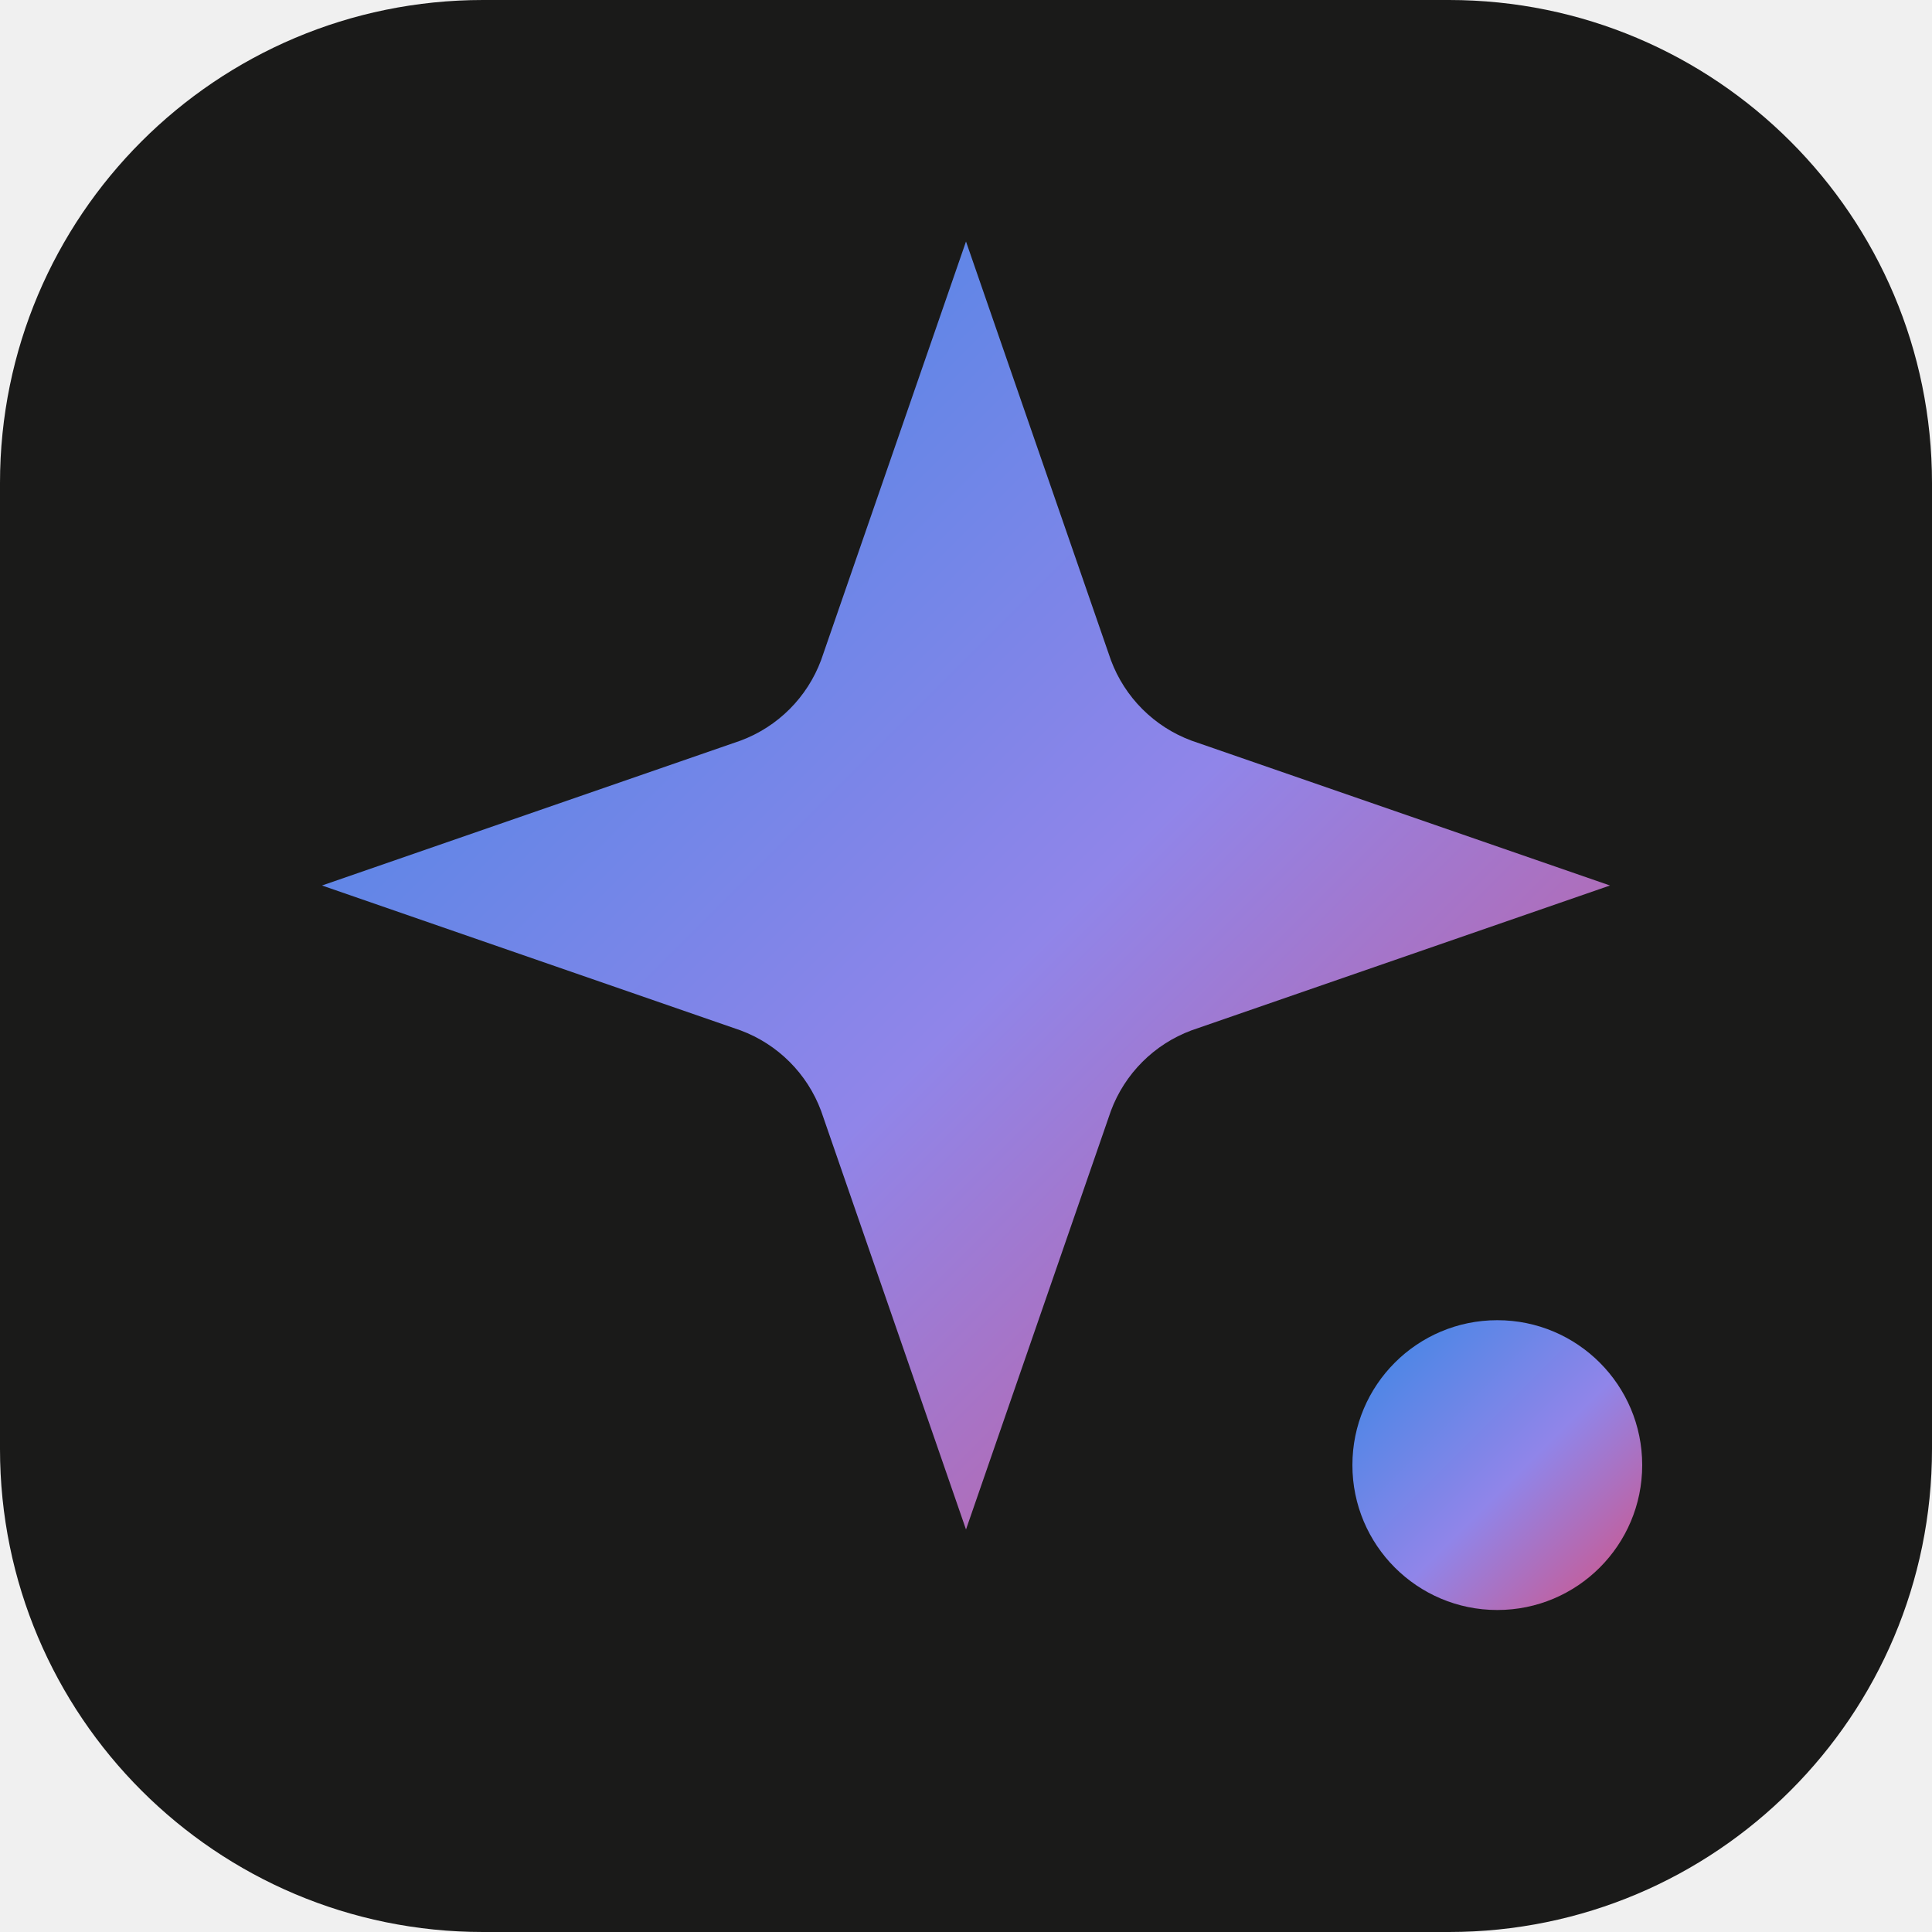
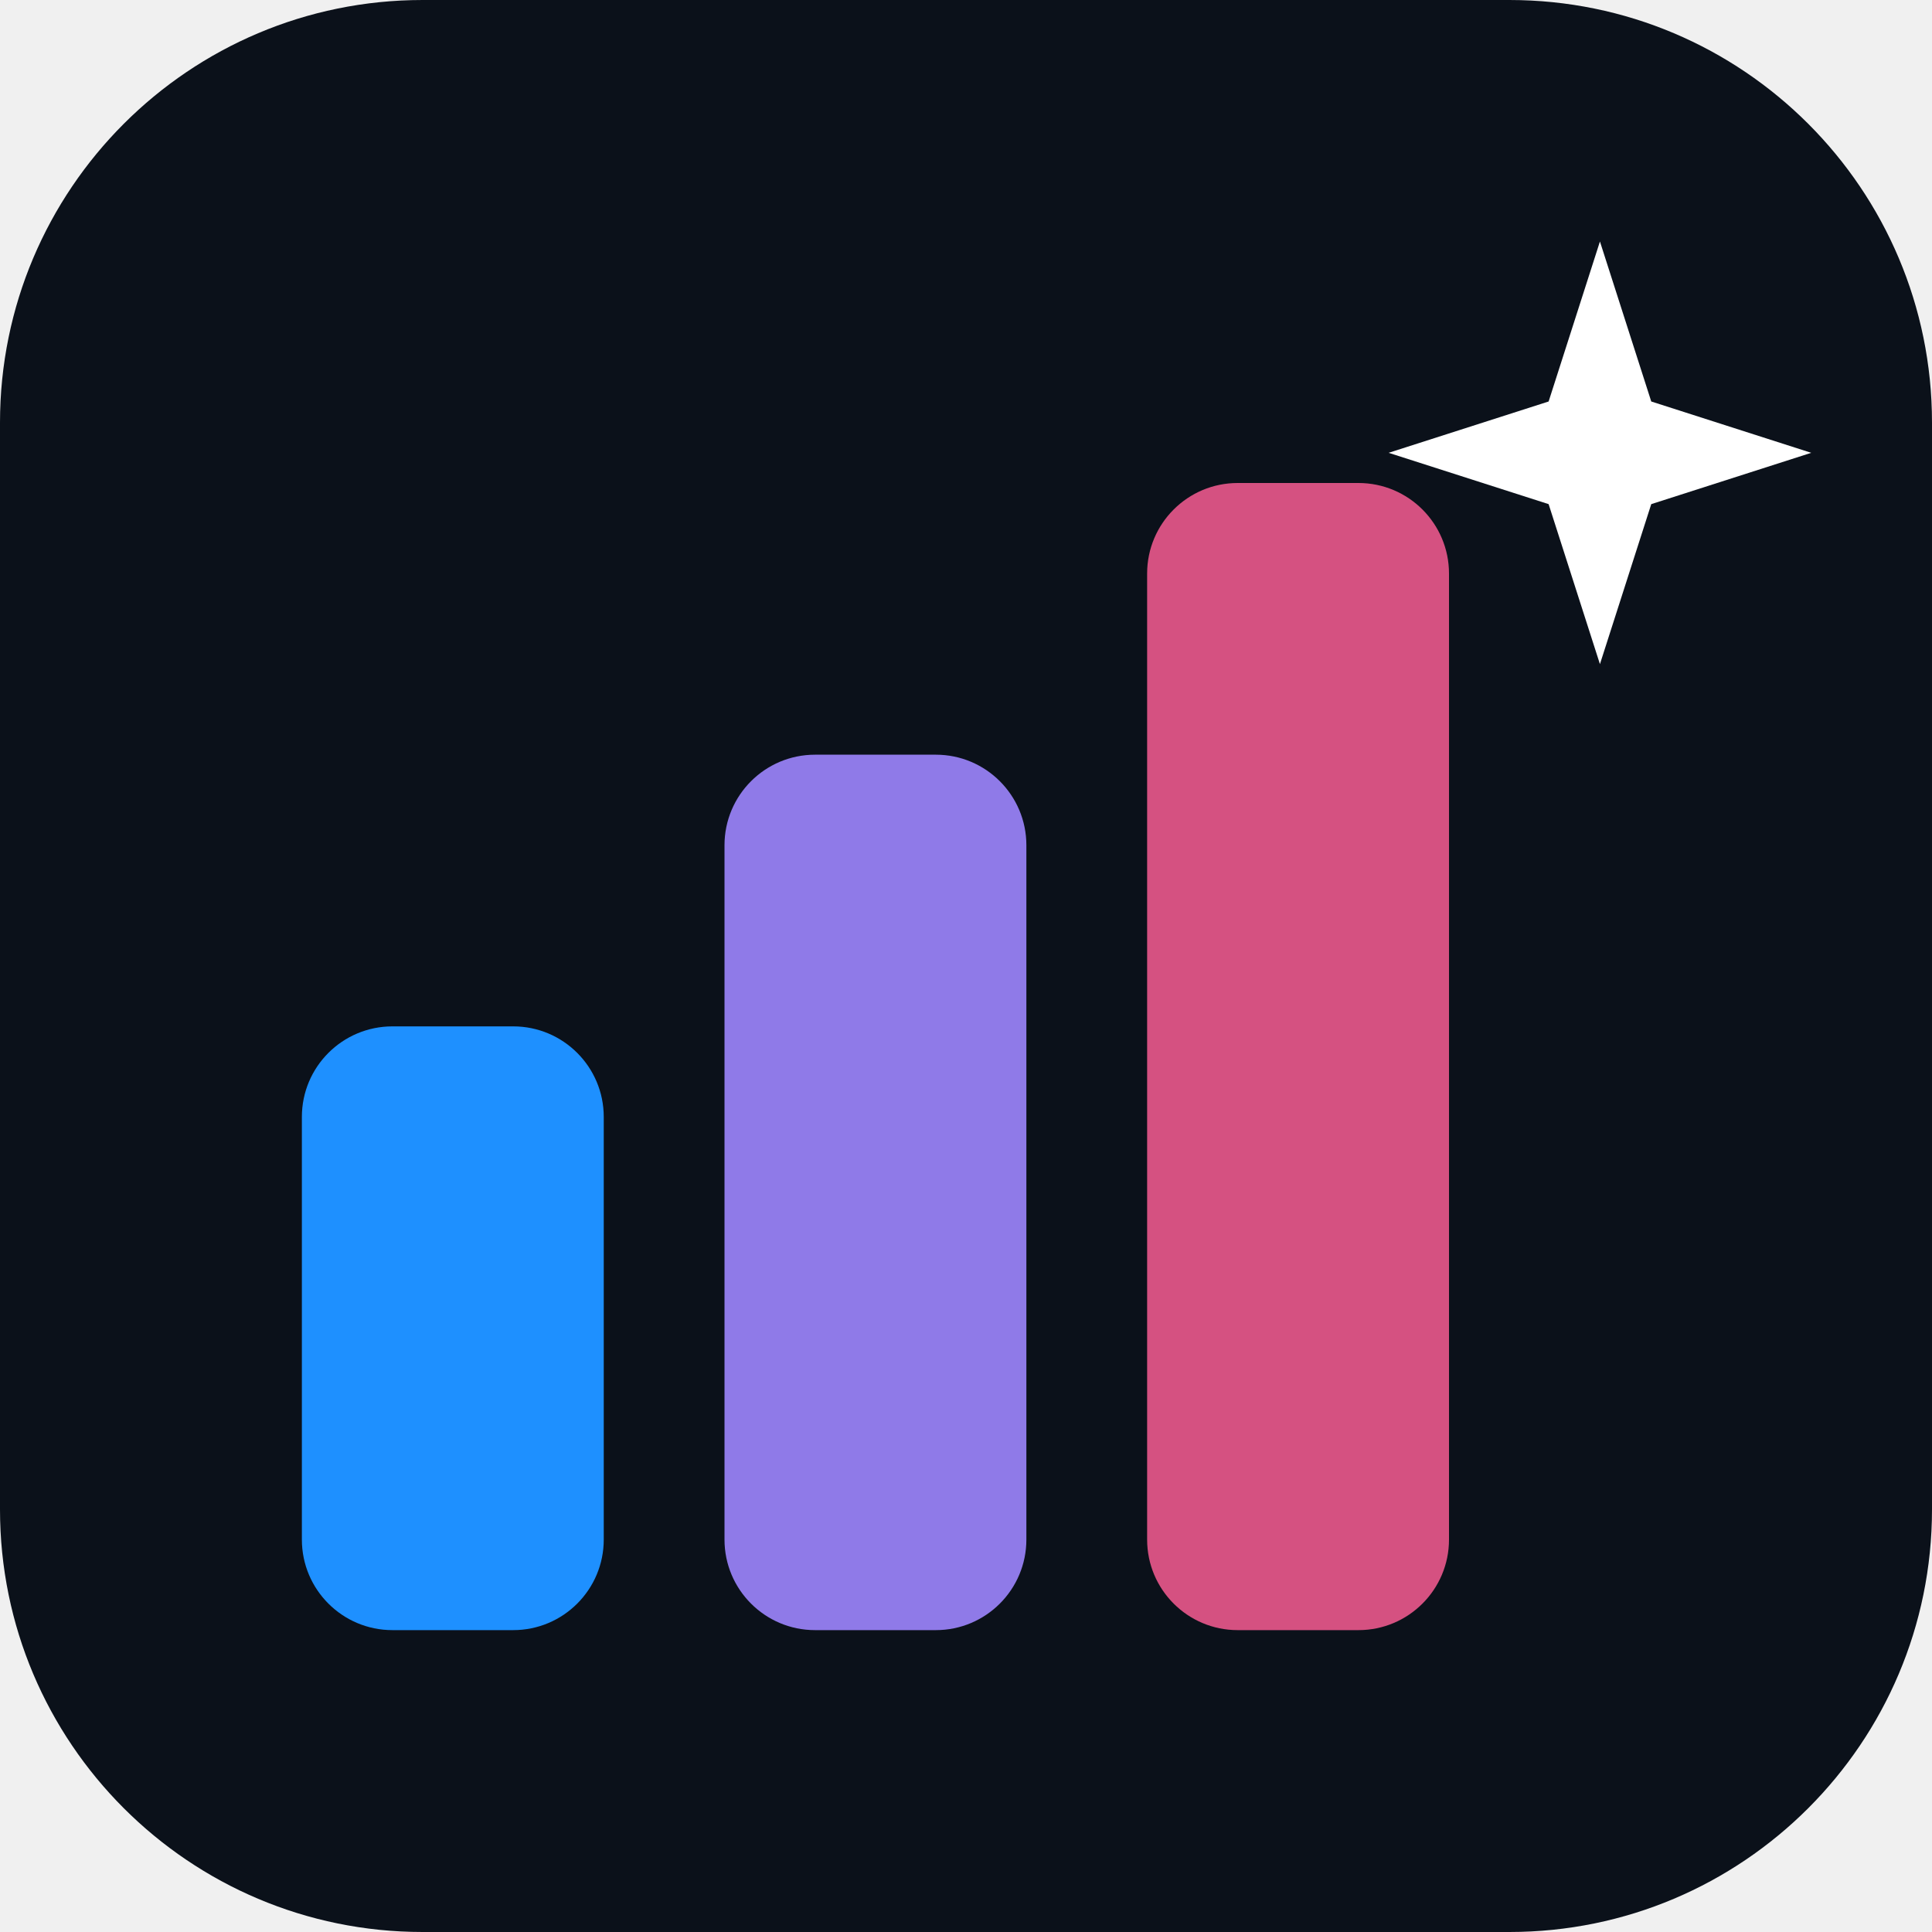
- <svg xmlns="http://www.w3.org/2000/svg" viewBox="0 0 24 24">
-   <defs>
-     <linearGradient id="g" x1="0" y1="0" x2="1" y2="1">
-       <stop offset="0" stop-color="#3987e5" />
-       <stop offset="0.55" stop-color="#9085e9" />
-       <stop offset="1" stop-color="#d55181" />
-     </linearGradient>
-   </defs>
-   <rect width="24" height="24" rx="6" fill="#1a1a19" />
-   <path fill="url(#g)" d="M12 3l1.8 5.2a1.7 1.7 0 0 0 1 1l5.2 1.8-5.2 1.8a1.7 1.7 0 0 0-1 1L12 19l-1.8-5.2a1.7 1.7 0 0 0-1-1L4 11l5.2-1.8a1.7 1.7 0 0 0 1-1L12 3z" />
-   <circle fill="url(#g)" cx="18.6" cy="18.2" r="1.8" />
+ <svg xmlns="http://www.w3.org/2000/svg" viewBox="0 0 64 64">
+   <rect width="64" height="64" rx="14" fill="#0b111a" />
+   <rect x="10" y="34" width="10" height="20" rx="3" fill="#1e90ff" />
+   <rect x="24" y="25" width="10" height="29" rx="3" fill="#8f7ae8" />
+   <rect x="38" y="16" width="10" height="38" rx="3" fill="#d55181" />
+   <path fill="#ffffff" d="M53 8l1.7 5.3L60 15l-5.3 1.7L53 22l-1.7-5.3L46 15l5.3-1.7L53 8z" />
</svg>
